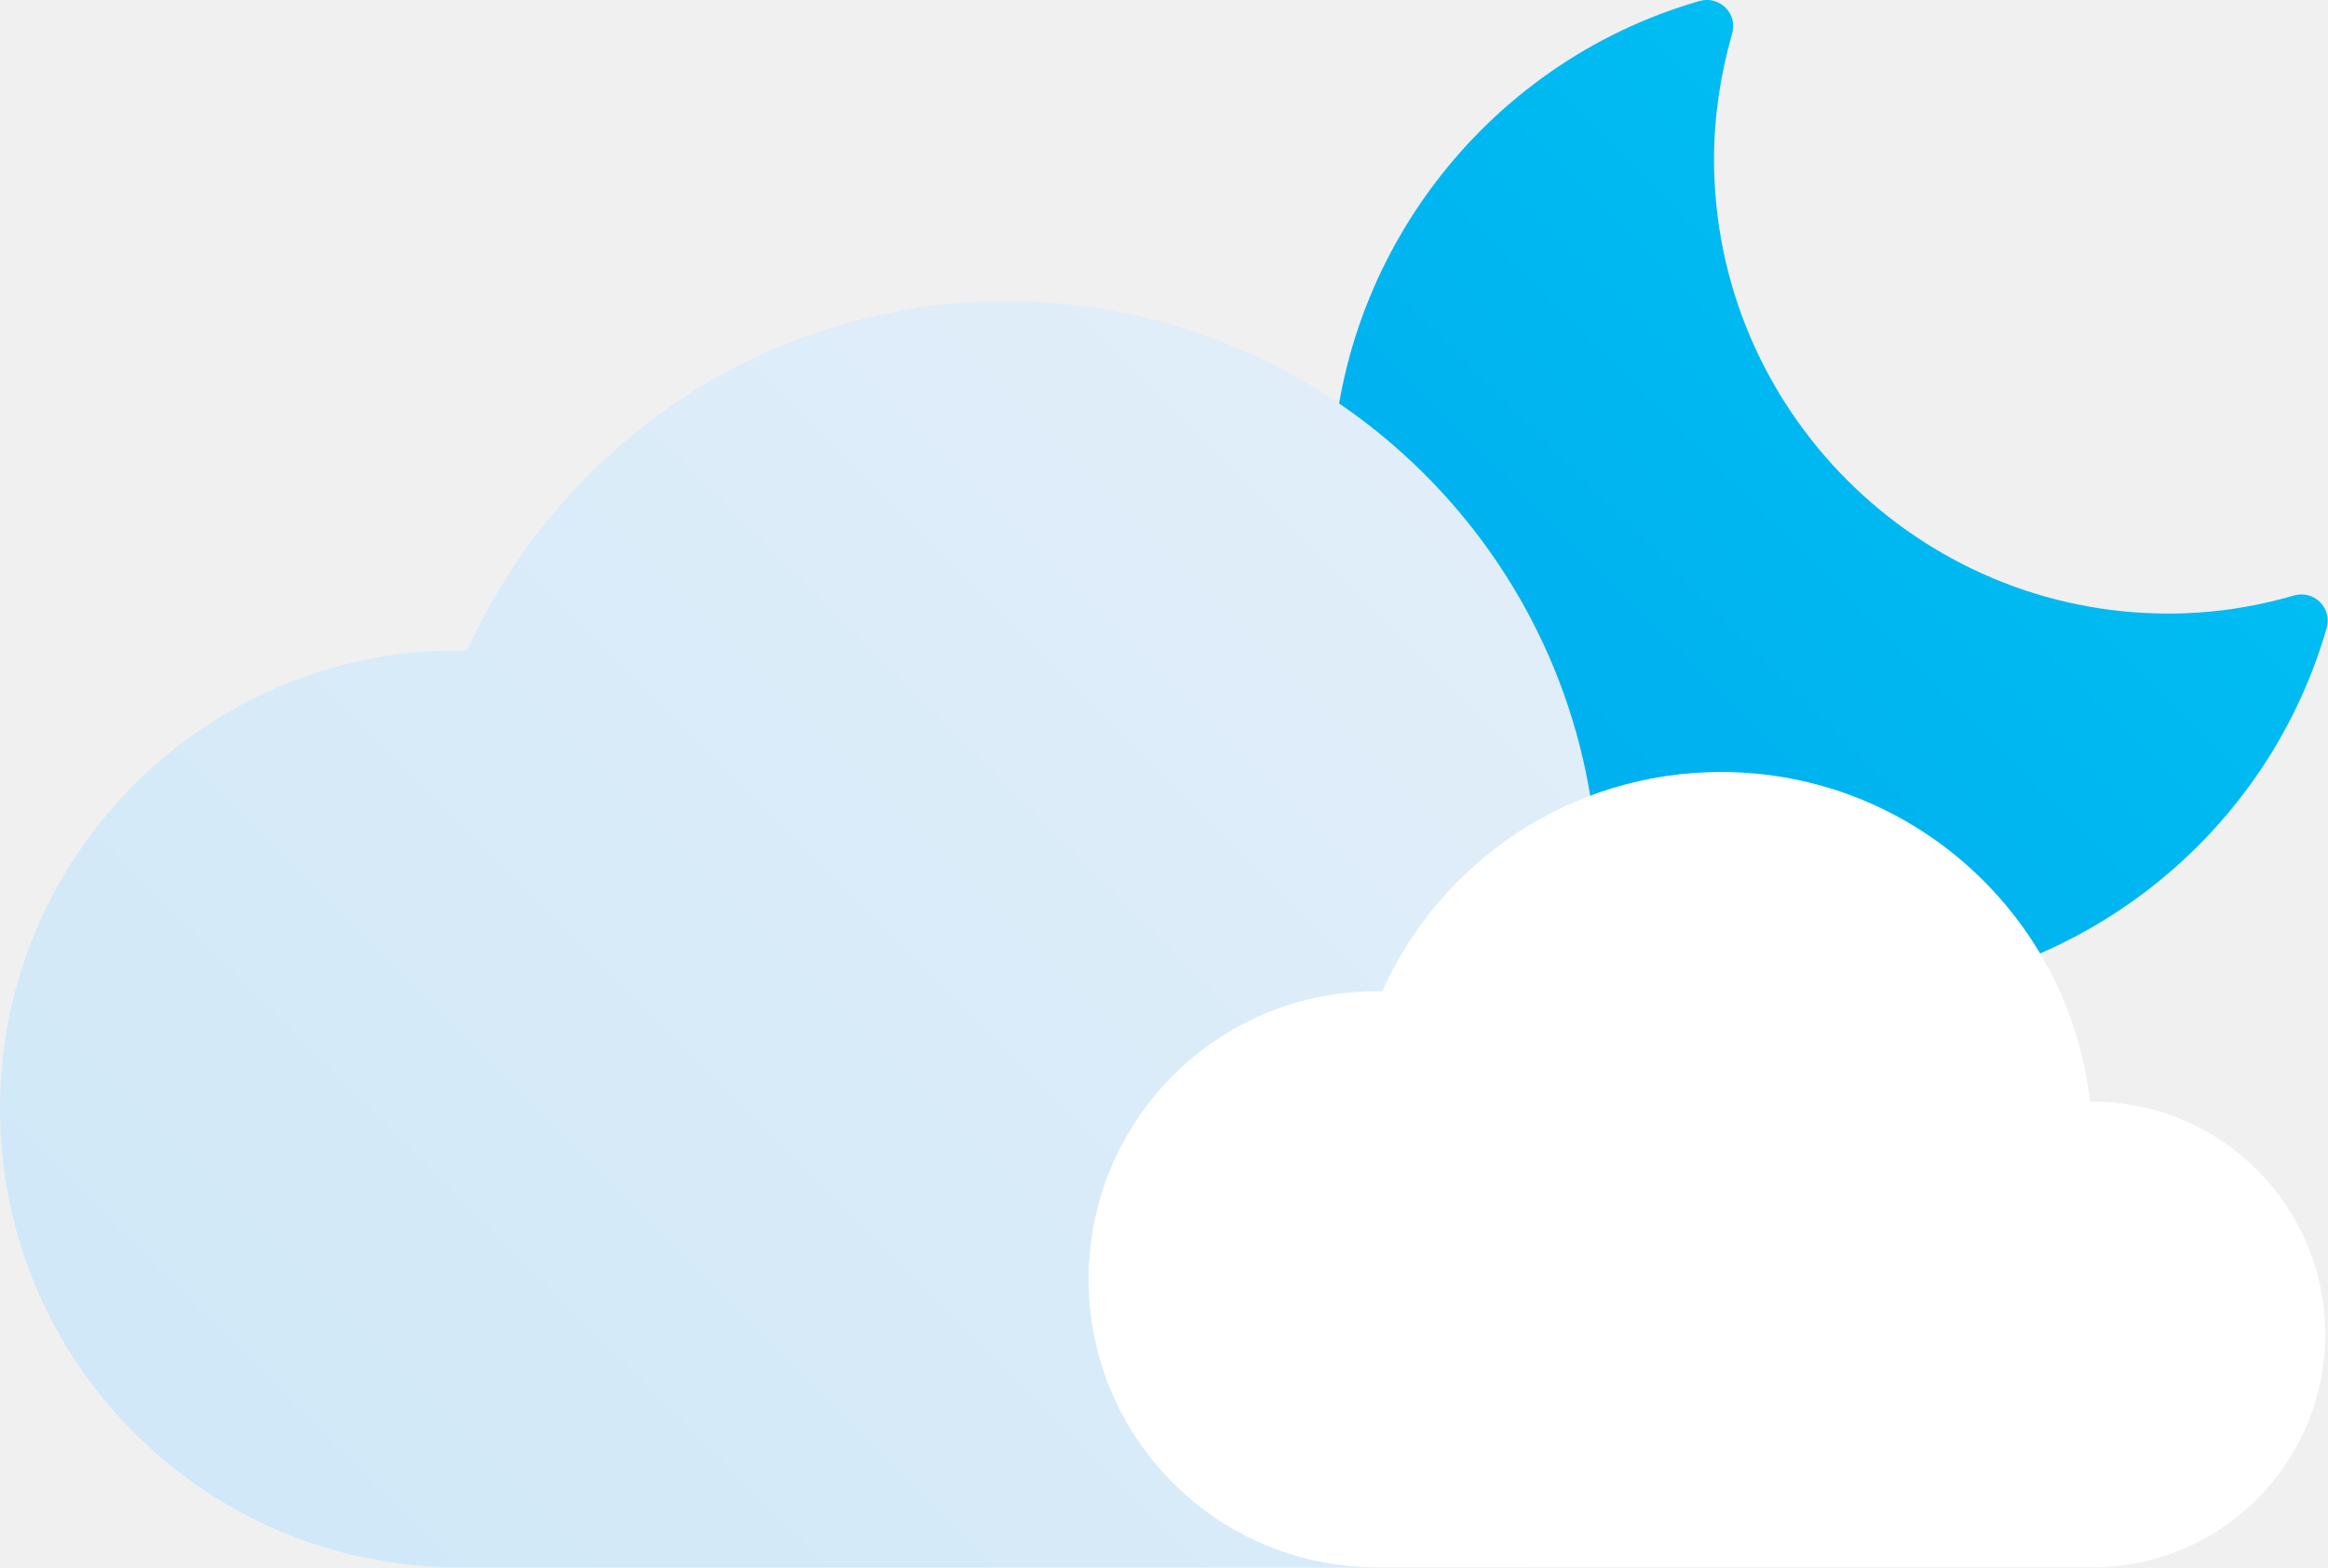
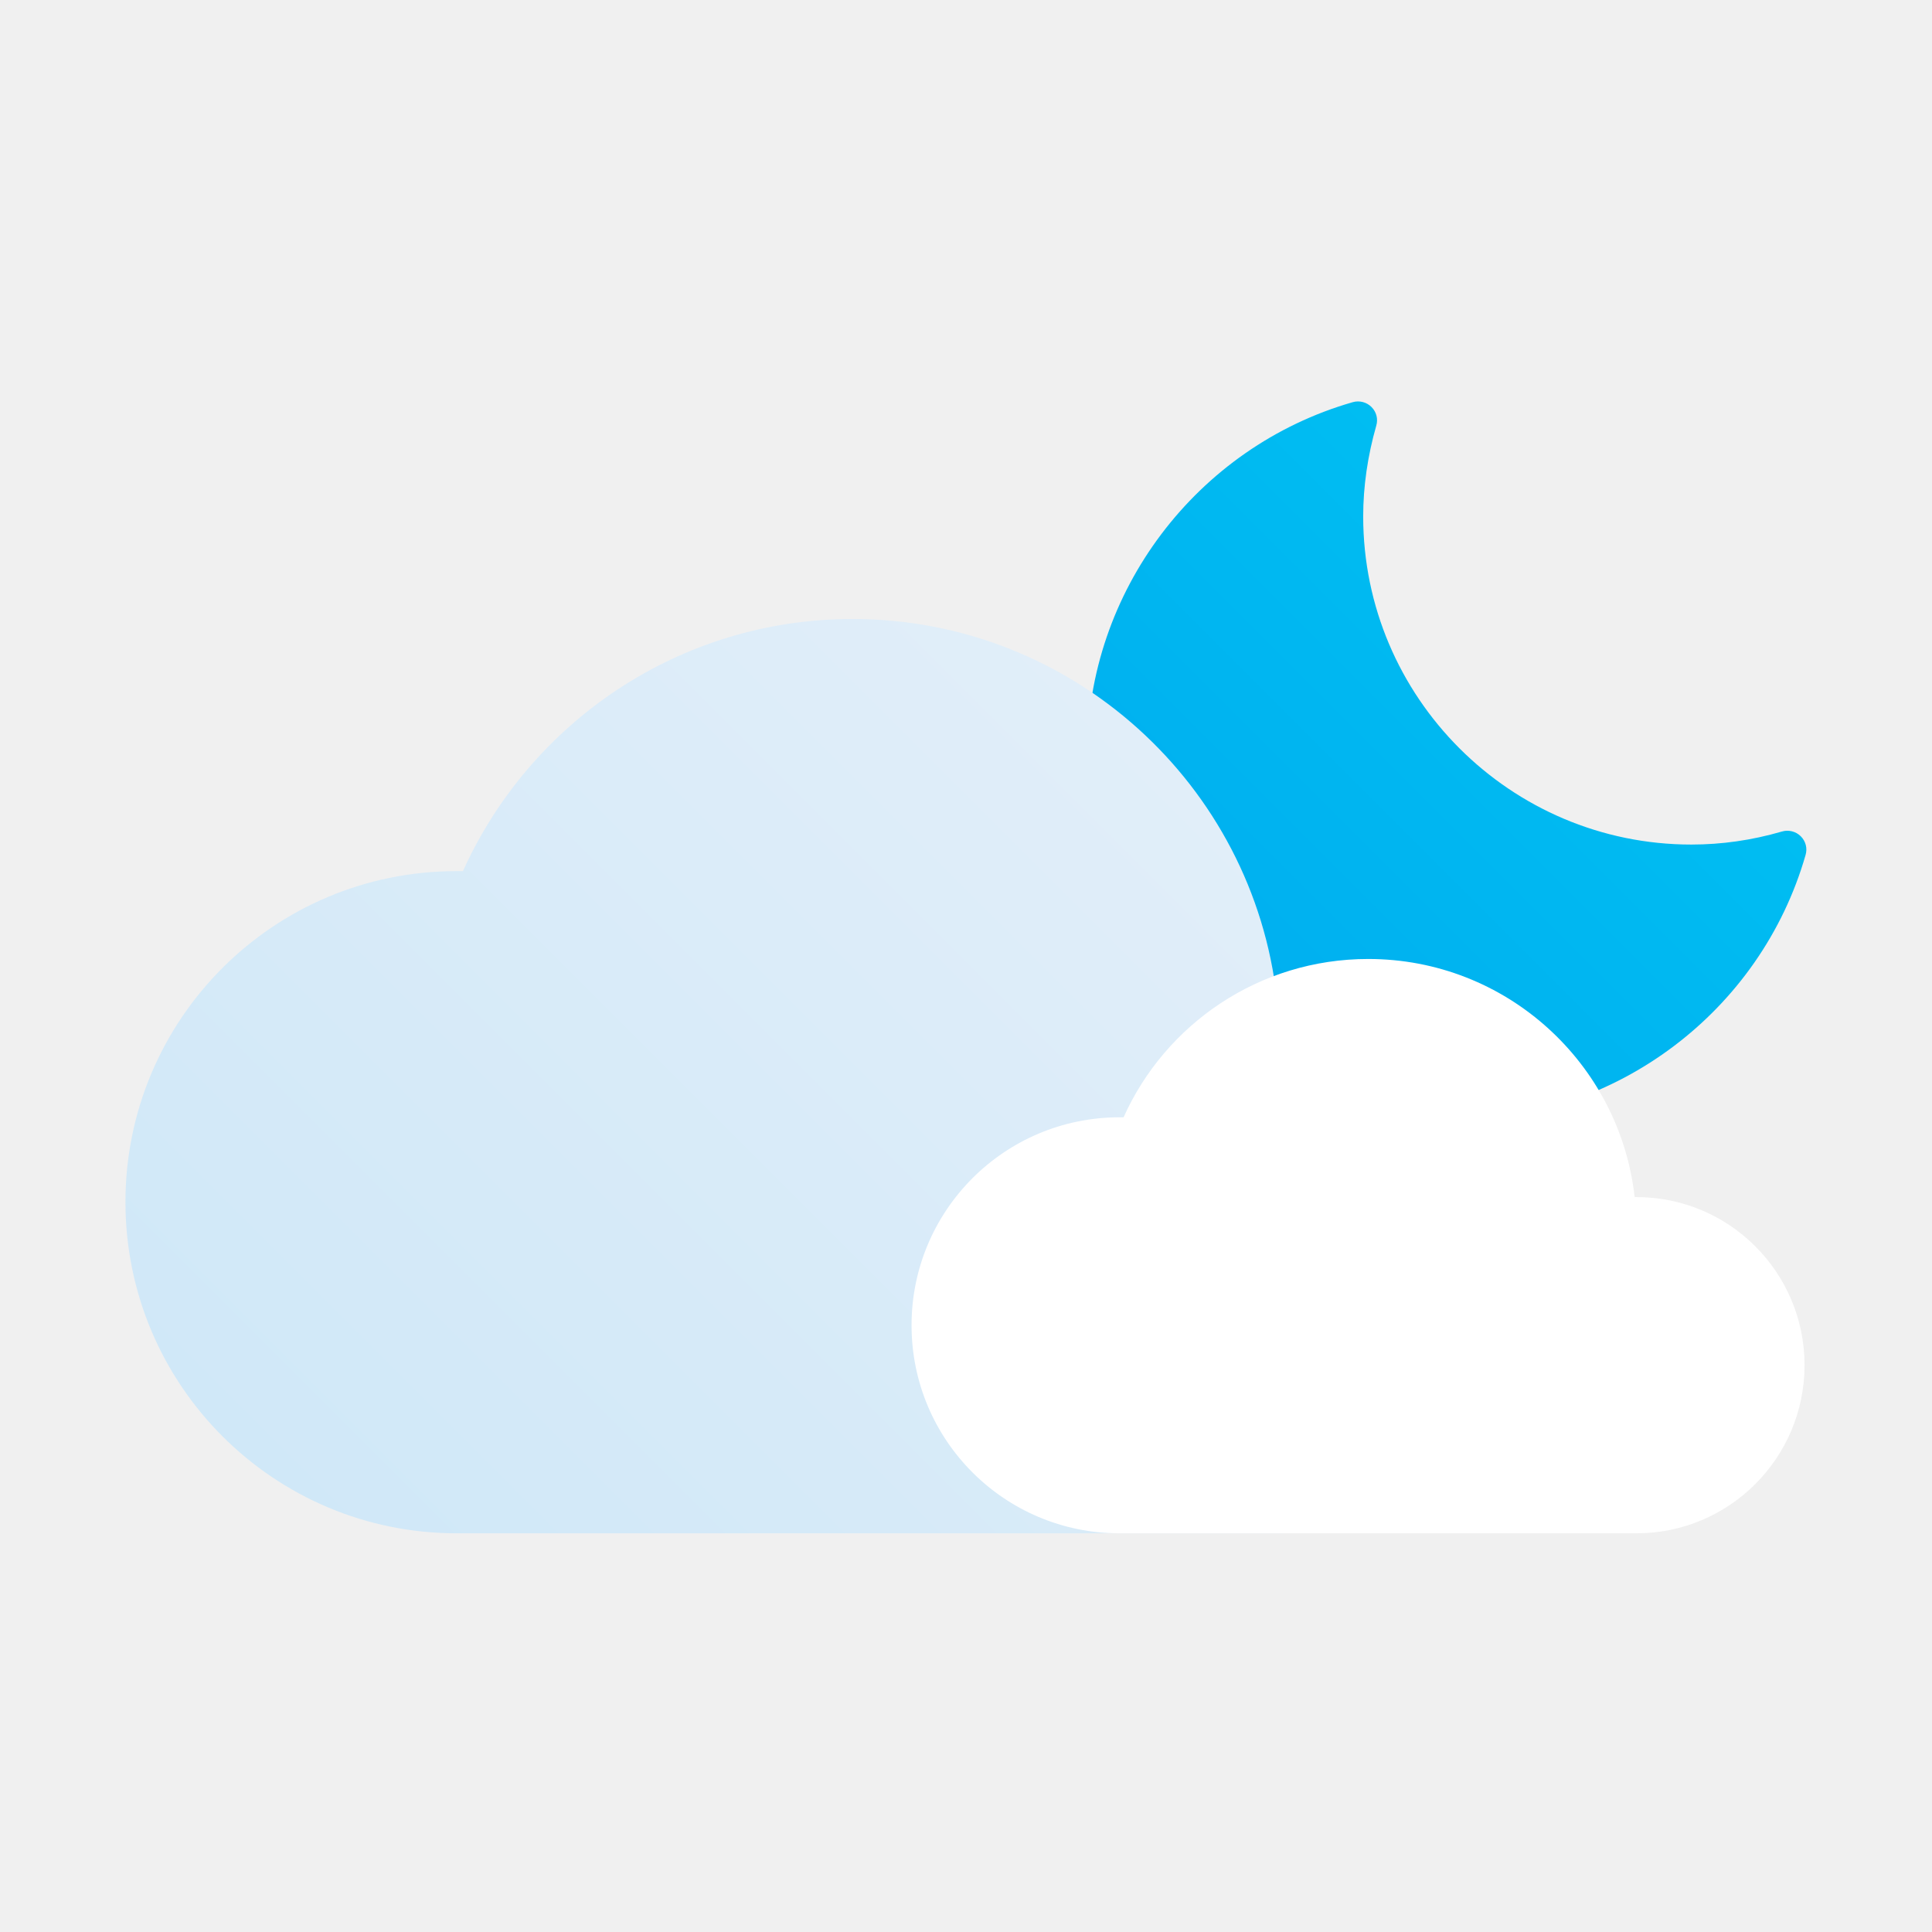
- <svg xmlns="http://www.w3.org/2000/svg" id="Layer_2" data-name="Layer 2" viewBox="0 0 67 45.11">
+ <svg xmlns="http://www.w3.org/2000/svg" width="77" height="77" viewBox="0 0 77 77" fill="none">
+   <g clip-path="url(#clip0_410_224)">
+     <path d="M57.94 44.67C49.89 44.67 43.33 38.12 43.33 30.06C43.33 23.59 47.68 17.82 53.91 16.03C54.18 15.95 54.47 16.03 54.66 16.22C54.86 16.42 54.93 16.7 54.85 16.97C54.51 18.16 54.33 19.38 54.33 20.58C54.33 27.79 60.2 33.66 67.41 33.66C68.61 33.66 69.82 33.49 71.02 33.14C71.29 33.06 71.58 33.14 71.77 33.33C71.97 33.53 72.04 33.81 71.96 34.08C70.17 40.31 64.4 44.65 57.93 44.65L57.94 44.67Z" fill="url(#paint0_linear_410_224)" />
+     <path d="M51 61.11C56.89 61.11 61.66 56.34 61.66 50.45C61.66 44.56 56.89 39.79 51 39.79C50.96 39.79 50.93 39.79 50.89 39.79C49.94 31.29 42.73 24.67 33.98 24.67C27.06 24.67 21.12 28.8 18.45 34.72C18.37 34.72 18.28 34.72 18.2 34.72C10.91 34.71 5 40.62 5 47.91C5 55.2 10.91 61.11 18.2 61.11" fill="url(#paint1_linear_410_224)" />
+     <path d="M65.22 61.11C68.92 61.11 71.92 58.11 71.92 54.41C71.92 50.71 68.92 47.71 65.22 47.71C65.2 47.71 65.17 47.71 65.15 47.71C64.55 42.37 60.03 38.22 54.53 38.22C50.19 38.22 46.45 40.81 44.78 44.53C44.73 44.53 44.67 44.53 44.62 44.53C40.04 44.53 36.33 48.24 36.33 52.82C36.33 57.4 40.04 61.11 44.62 61.11" fill="white" />
+   </g>
  <defs>
-     <style>
-       .cls-1 {
-         fill: #fff;
-       }
- 
-       .cls-2 {
-         fill: url(#New_Gradient_Swatch_copy_2);
-       }
- 
-       .cls-3 {
-         fill: url(#New_Gradient_Swatch_copy);
-       }
-     </style>
-     <linearGradient id="New_Gradient_Swatch_copy" data-name="New Gradient Swatch copy" x1="42.62" y1="24.38" x2="58.22" y2="8.78" gradientUnits="userSpaceOnUse">
-       <stop offset="0" stop-color="#00aeef" />
-       <stop offset="1" stop-color="#00bdf2" />
+     <linearGradient id="paint0_linear_410_224" x1="47.62" y1="40.38" x2="63.22" y2="24.78" gradientUnits="userSpaceOnUse">
+       <stop stop-color="#00AEEF" />
+       <stop offset="1" stop-color="#00BDF2" />
    </linearGradient>
-     <linearGradient id="New_Gradient_Swatch_copy_2" data-name="New Gradient Swatch copy 2" x1="11.8" y1="49.18" x2="44.17" y2="16.81" gradientUnits="userSpaceOnUse">
-       <stop offset="0" stop-color="#d0e8f8" />
-       <stop offset="1" stop-color="#e1eef9" />
+     <linearGradient id="paint1_linear_410_224" x1="16.8" y1="65.18" x2="49.17" y2="32.81" gradientUnits="userSpaceOnUse">
+       <stop stop-color="#D0E8F8" />
+       <stop offset="1" stop-color="#E1EEF9" />
    </linearGradient>
+     <clipPath id="clip0_410_224">
+       <rect width="67" height="45.11" fill="white" transform="translate(5 16)" />
+     </clipPath>
  </defs>
-   <g id="Icons">
-     <g id="Mostly_Cloudy_Night" data-name="Mostly Cloudy Night">
-       <path class="cls-3" d="M52.94,28.67c-8.05,0-14.61-6.55-14.61-14.61C38.33,7.59,42.68,1.82,48.91,.03c.27-.08,.56,0,.75,.19,.2,.2,.27,.48,.19,.75-.34,1.19-.52,2.41-.52,3.61,0,7.21,5.87,13.08,13.08,13.08,1.2,0,2.41-.17,3.61-.52,.27-.08,.56,0,.75,.19,.2,.2,.27,.48,.19,.75-1.79,6.23-7.56,10.57-14.03,10.57Z" />
-       <path class="cls-2" d="M46,45.11c5.89,0,10.66-4.77,10.66-10.66s-4.77-10.66-10.66-10.66c-.04,0-.07,0-.11,0-.95-8.5-8.16-15.12-16.91-15.12-6.92,0-12.86,4.13-15.53,10.05-.08,0-.17,0-.25,0C5.91,18.71,0,24.62,0,31.91s5.91,13.2,13.2,13.2" />
-       <path class="cls-1" d="M60.22,45.11c3.7,0,6.7-3,6.7-6.7s-3-6.7-6.7-6.7c-.02,0-.05,0-.07,0-.6-5.34-5.12-9.49-10.62-9.49-4.34,0-8.08,2.59-9.75,6.31-.05,0-.11,0-.16,0-4.58,0-8.29,3.71-8.29,8.29s3.71,8.29,8.29,8.29" />
-     </g>
-   </g>
</svg>
